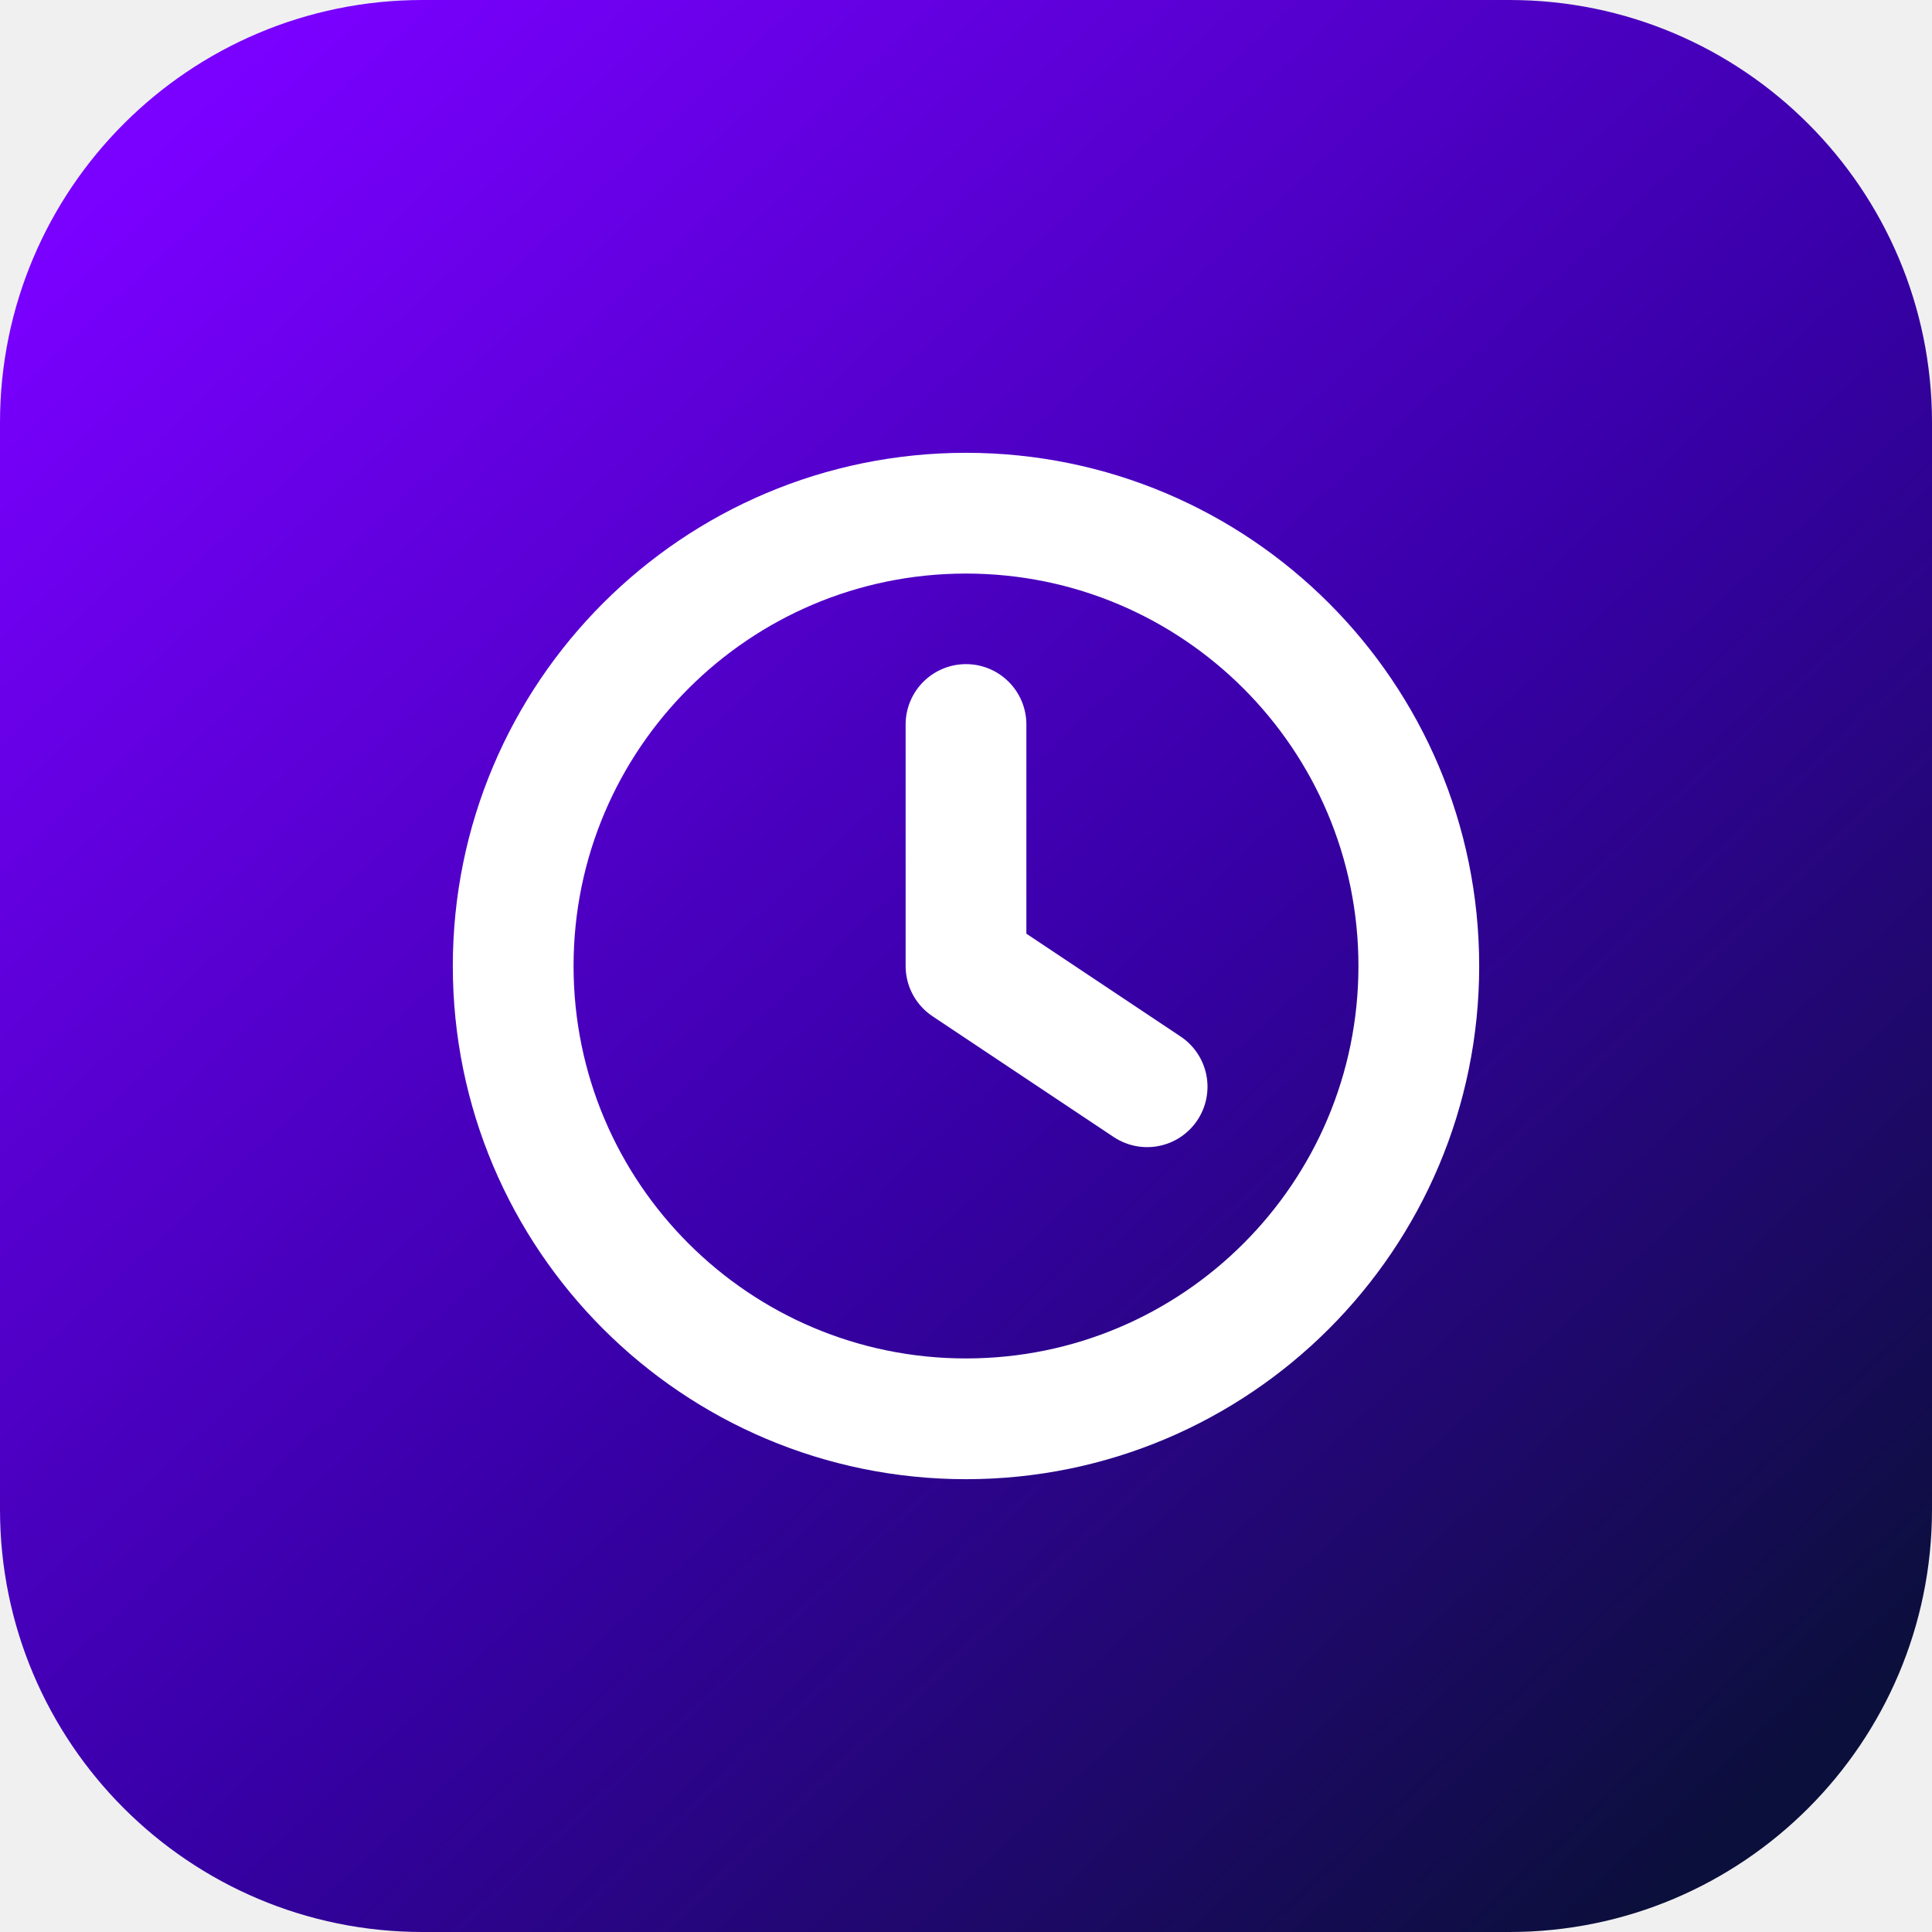
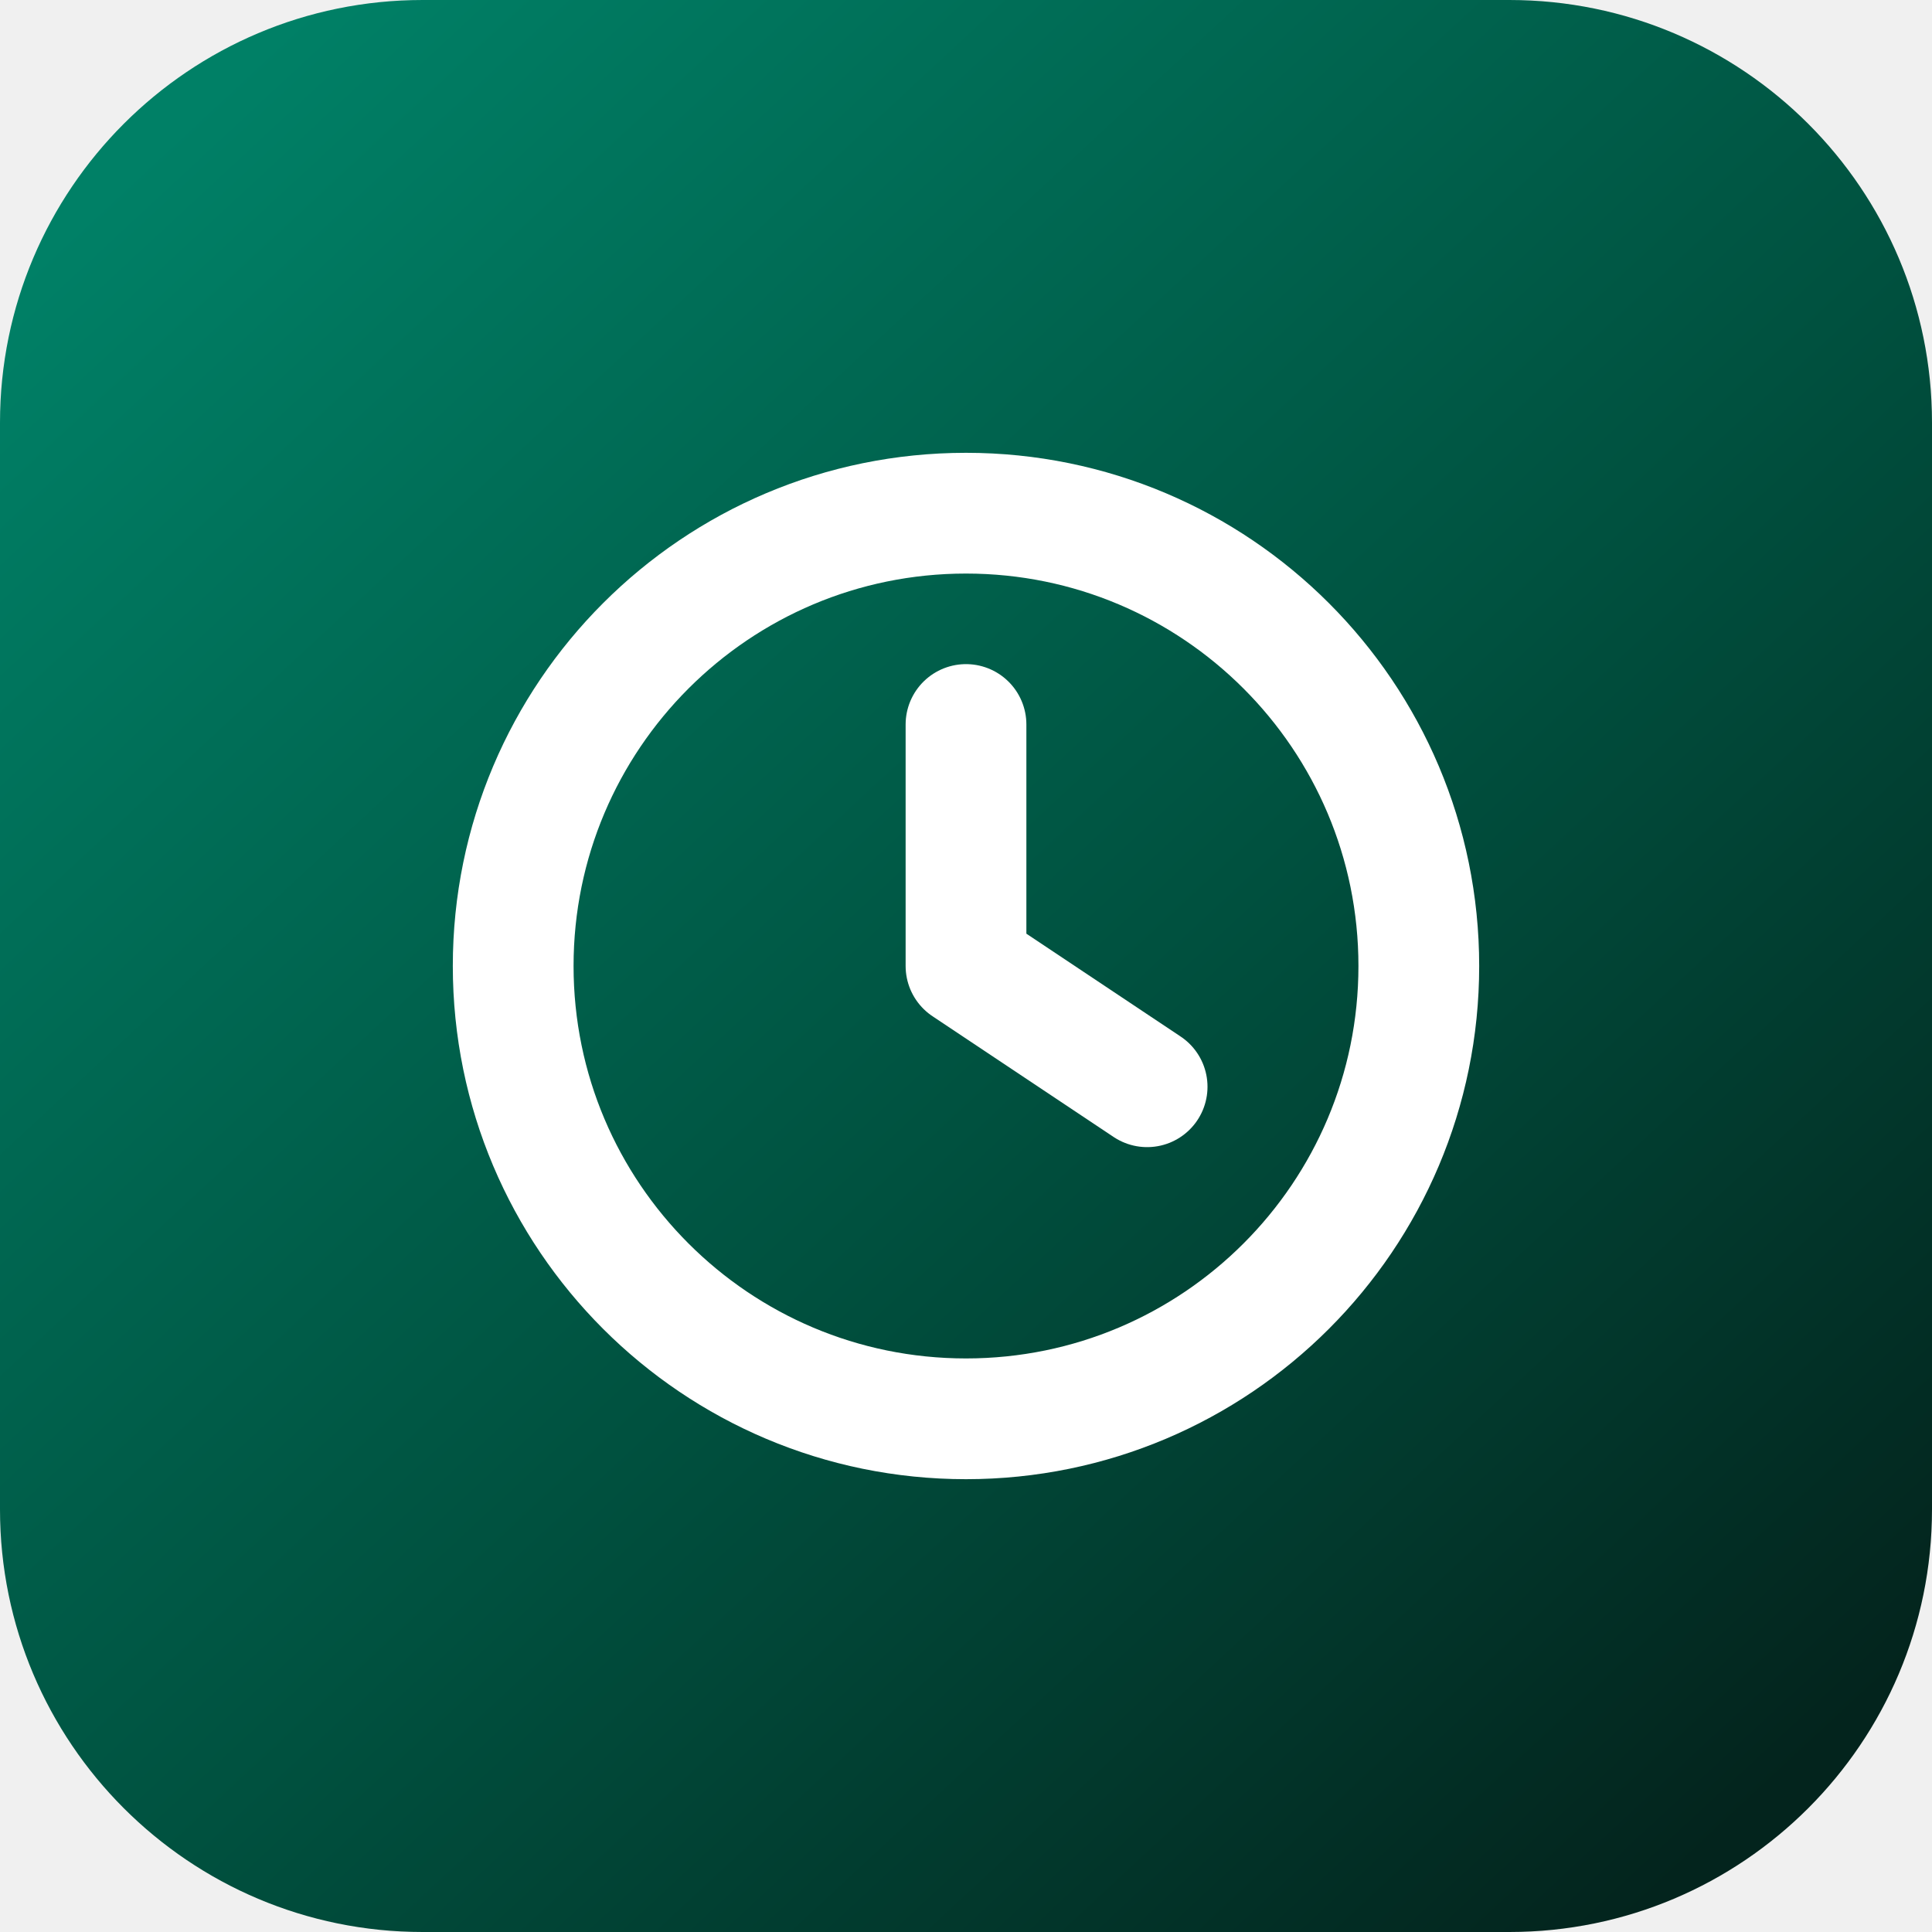
<svg xmlns="http://www.w3.org/2000/svg" viewBox="0 0 64 64" width="64" height="64" role="img" aria-label="kintai">
  <defs>
    <linearGradient id="g" x1="6" y1="4" x2="58" y2="60" gradientUnits="userSpaceOnUse">
-       <stop offset="0" stop-color="#7A00FF" />
-       <stop offset="0.55" stop-color="#3700A6" />
-       <stop offset="1" stop-color="#0B0F3B" />
+       <stop offset="0" stop-color="#008066" />
+       <stop offset="0.55" stop-color="#00513F" />
+       <stop offset="1" stop-color="#03241D" />
    </linearGradient>
  </defs>
  <rect width="64" height="64" rx="14" fill="url(#g)" />
  <g fill="none" stroke="#FFFFFF" stroke-width="4" stroke-linecap="round" stroke-linejoin="round">
    <circle cx="32" cy="32" r="15" />
    <path d="M32 24v8l6 4" />
  </g>
</svg>
